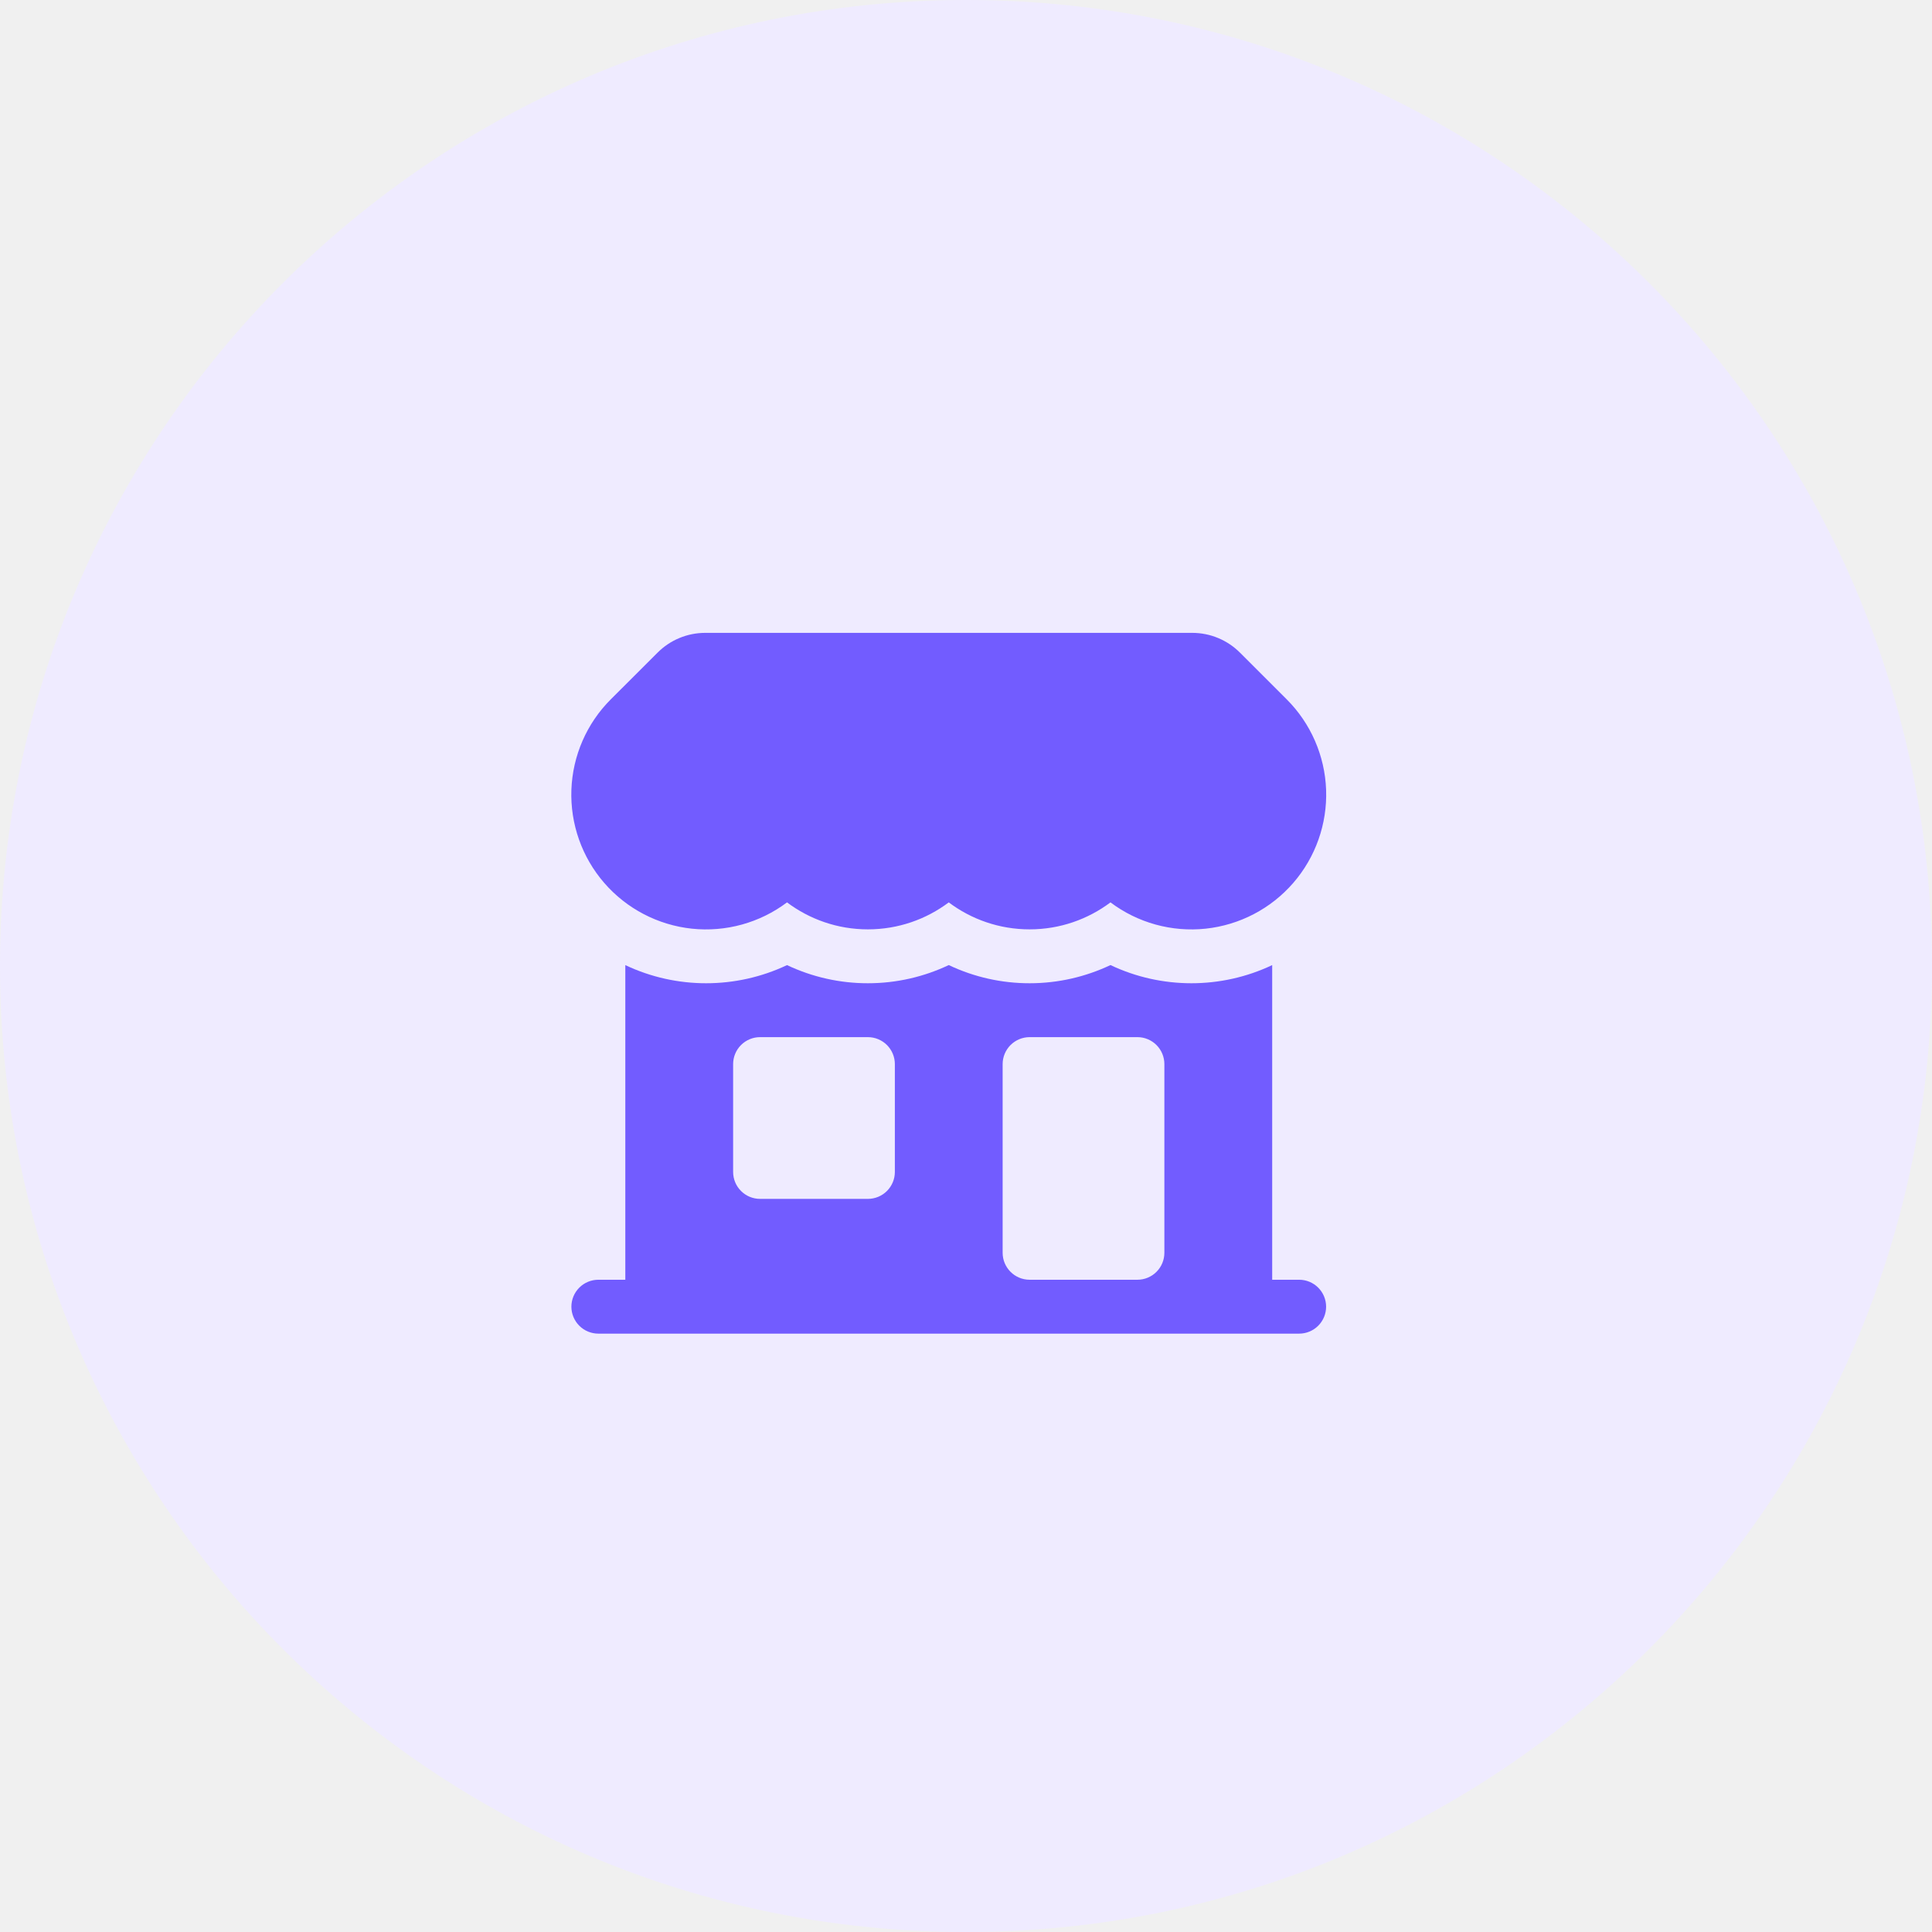
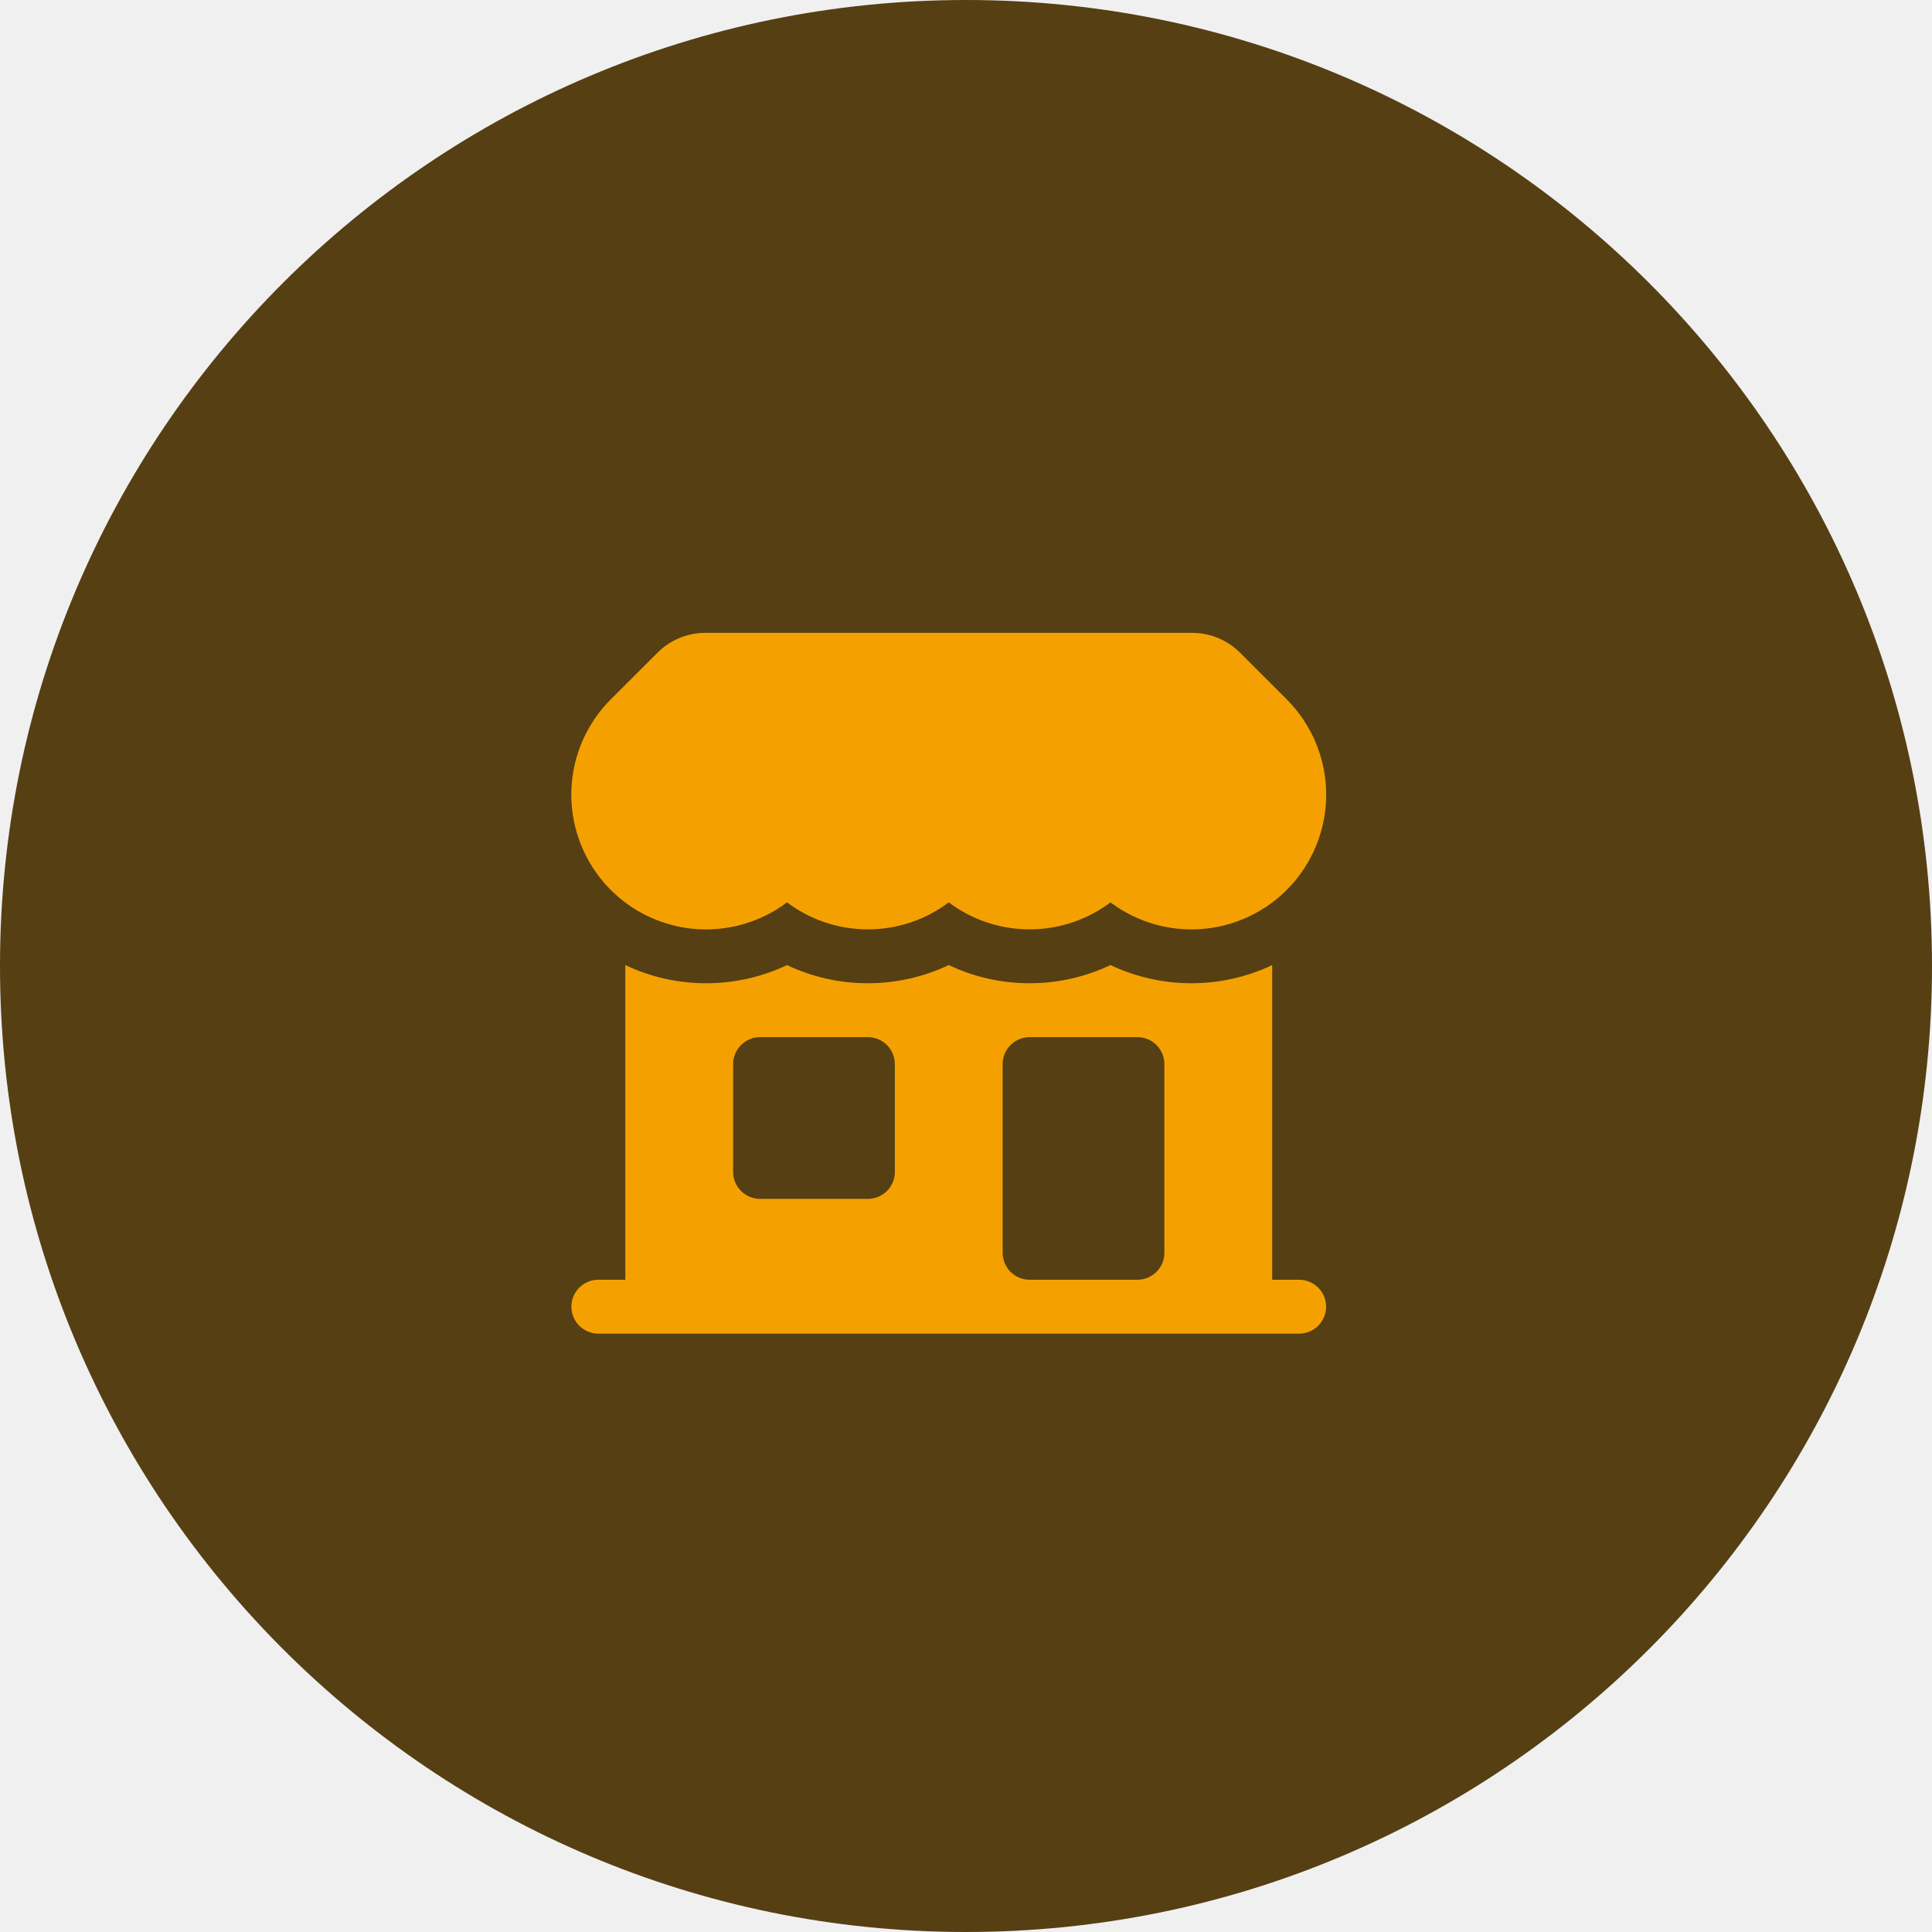
<svg xmlns="http://www.w3.org/2000/svg" width="56" height="56" viewBox="0 0 56 56" fill="none">
-   <circle cx="28" cy="28" r="28" fill="#EFEBFF" />
-   <path d="M20.441 18.344C19.923 18.344 19.426 18.55 19.06 18.917L17.706 20.269C17.006 20.967 16.598 21.905 16.562 22.893C16.527 23.881 16.867 24.846 17.515 25.593C18.163 26.34 19.07 26.813 20.053 26.918C21.036 27.022 22.022 26.75 22.812 26.156C23.466 26.646 24.277 26.938 25.156 26.938C26.035 26.938 26.848 26.646 27.5 26.156C28.152 26.646 28.965 26.938 29.844 26.938C30.723 26.938 31.534 26.646 32.188 26.156C32.978 26.75 33.964 27.022 34.947 26.918C35.93 26.813 36.837 26.34 37.485 25.593C38.133 24.846 38.473 23.881 38.438 22.893C38.402 21.905 37.993 20.967 37.294 20.269L35.94 18.916C35.574 18.55 35.077 18.344 34.559 18.344H20.441Z" fill="#725CFF" />
-   <path fill-rule="evenodd" clip-rule="evenodd" d="M18.125 37.094V27.974C19.604 28.676 21.333 28.675 22.812 27.974C23.545 28.321 24.346 28.501 25.156 28.5C25.994 28.5 26.79 28.31 27.5 27.973C28.232 28.321 29.033 28.501 29.844 28.5C30.681 28.5 31.476 28.31 32.188 27.973C33.667 28.675 35.396 28.676 36.875 27.974V37.094H37.656C37.863 37.094 38.062 37.176 38.209 37.323C38.355 37.469 38.438 37.668 38.438 37.875C38.438 38.082 38.355 38.281 38.209 38.427C38.062 38.574 37.863 38.656 37.656 38.656H17.344C17.137 38.656 16.938 38.574 16.791 38.427C16.645 38.281 16.562 38.082 16.562 37.875C16.562 37.668 16.645 37.469 16.791 37.323C16.938 37.176 17.137 37.094 17.344 37.094H18.125ZM21.25 30.844C21.25 30.637 21.332 30.438 21.479 30.291C21.625 30.145 21.824 30.062 22.031 30.062H25.156C25.363 30.062 25.562 30.145 25.709 30.291C25.855 30.438 25.938 30.637 25.938 30.844V33.969C25.938 34.176 25.855 34.375 25.709 34.521C25.562 34.668 25.363 34.75 25.156 34.75H22.031C21.824 34.75 21.625 34.668 21.479 34.521C21.332 34.375 21.25 34.176 21.25 33.969V30.844ZM29.844 30.062C29.637 30.062 29.438 30.145 29.291 30.291C29.145 30.438 29.062 30.637 29.062 30.844V36.312C29.062 36.744 29.413 37.094 29.844 37.094H32.969C33.176 37.094 33.375 37.011 33.521 36.865C33.668 36.718 33.75 36.52 33.75 36.312V30.844C33.75 30.637 33.668 30.438 33.521 30.291C33.375 30.145 33.176 30.062 32.969 30.062H29.844Z" fill="#725CFF" />
+   <g clip-path="url(#clip0_8_398)">
+     <path d="M28 56C43.464 56 56 43.464 56 28C56 12.536 43.464 0 28 0C12.536 0 0 12.536 0 28C0 43.464 12.536 56 28 56Z" fill="#563F13" />
+     <path d="M20.441 18.344C19.923 18.344 19.426 18.55 19.06 18.917L17.706 20.269C17.006 20.967 16.598 21.905 16.562 22.893C16.527 23.881 16.867 24.846 17.515 25.593C18.163 26.34 19.07 26.813 20.053 26.918C21.036 27.022 22.022 26.75 22.812 26.156C23.466 26.646 24.277 26.938 25.156 26.938C26.035 26.938 26.848 26.646 27.5 26.156C28.152 26.646 28.965 26.938 29.844 26.938C30.723 26.938 31.534 26.646 32.188 26.156C32.978 26.75 33.964 27.022 34.947 26.918C35.93 26.813 36.837 26.34 37.485 25.593C38.133 24.846 38.473 23.881 38.438 22.893C38.402 21.905 37.993 20.967 37.294 20.269L35.94 18.916C35.574 18.55 35.077 18.344 34.559 18.344H20.441Z" fill="#F4A100" />
+     <path fill-rule="evenodd" clip-rule="evenodd" d="M18.125 37.094V27.974C19.604 28.676 21.333 28.675 22.812 27.974C23.545 28.321 24.346 28.501 25.156 28.5C25.994 28.5 26.79 28.31 27.5 27.973C28.232 28.321 29.033 28.501 29.844 28.5C30.681 28.5 31.476 28.31 32.188 27.973C33.667 28.675 35.396 28.676 36.875 27.974V37.094H37.656C37.863 37.094 38.062 37.176 38.209 37.323C38.355 37.469 38.438 37.668 38.438 37.875C38.438 38.082 38.355 38.281 38.209 38.427C38.062 38.574 37.863 38.656 37.656 38.656H17.344C17.137 38.656 16.938 38.574 16.791 38.427C16.645 38.281 16.562 38.082 16.562 37.875C16.562 37.668 16.645 37.469 16.791 37.323C16.938 37.176 17.137 37.094 17.344 37.094H18.125ZM21.25 30.844C21.25 30.637 21.332 30.438 21.479 30.291C21.625 30.145 21.824 30.062 22.031 30.062H25.156C25.363 30.062 25.562 30.145 25.709 30.291C25.855 30.438 25.938 30.637 25.938 30.844V33.969C25.938 34.176 25.855 34.375 25.709 34.521C25.562 34.668 25.363 34.75 25.156 34.75H22.031C21.824 34.75 21.625 34.668 21.479 34.521C21.332 34.375 21.25 34.176 21.25 33.969V30.844ZM29.844 30.062C29.637 30.062 29.438 30.145 29.291 30.291C29.145 30.438 29.062 30.637 29.062 30.844V36.312C29.062 36.744 29.413 37.094 29.844 37.094H32.969C33.176 37.094 33.375 37.011 33.521 36.865C33.668 36.718 33.75 36.52 33.75 36.312V30.844C33.75 30.637 33.668 30.438 33.521 30.291C33.375 30.145 33.176 30.062 32.969 30.062H29.844Z" fill="#F4A100" />
+   </g>
+   <defs>
+     <clipPath id="clip0_8_398">
+       <rect width="56" height="56" fill="white" />
+     </clipPath>
+   </defs>
</svg>
